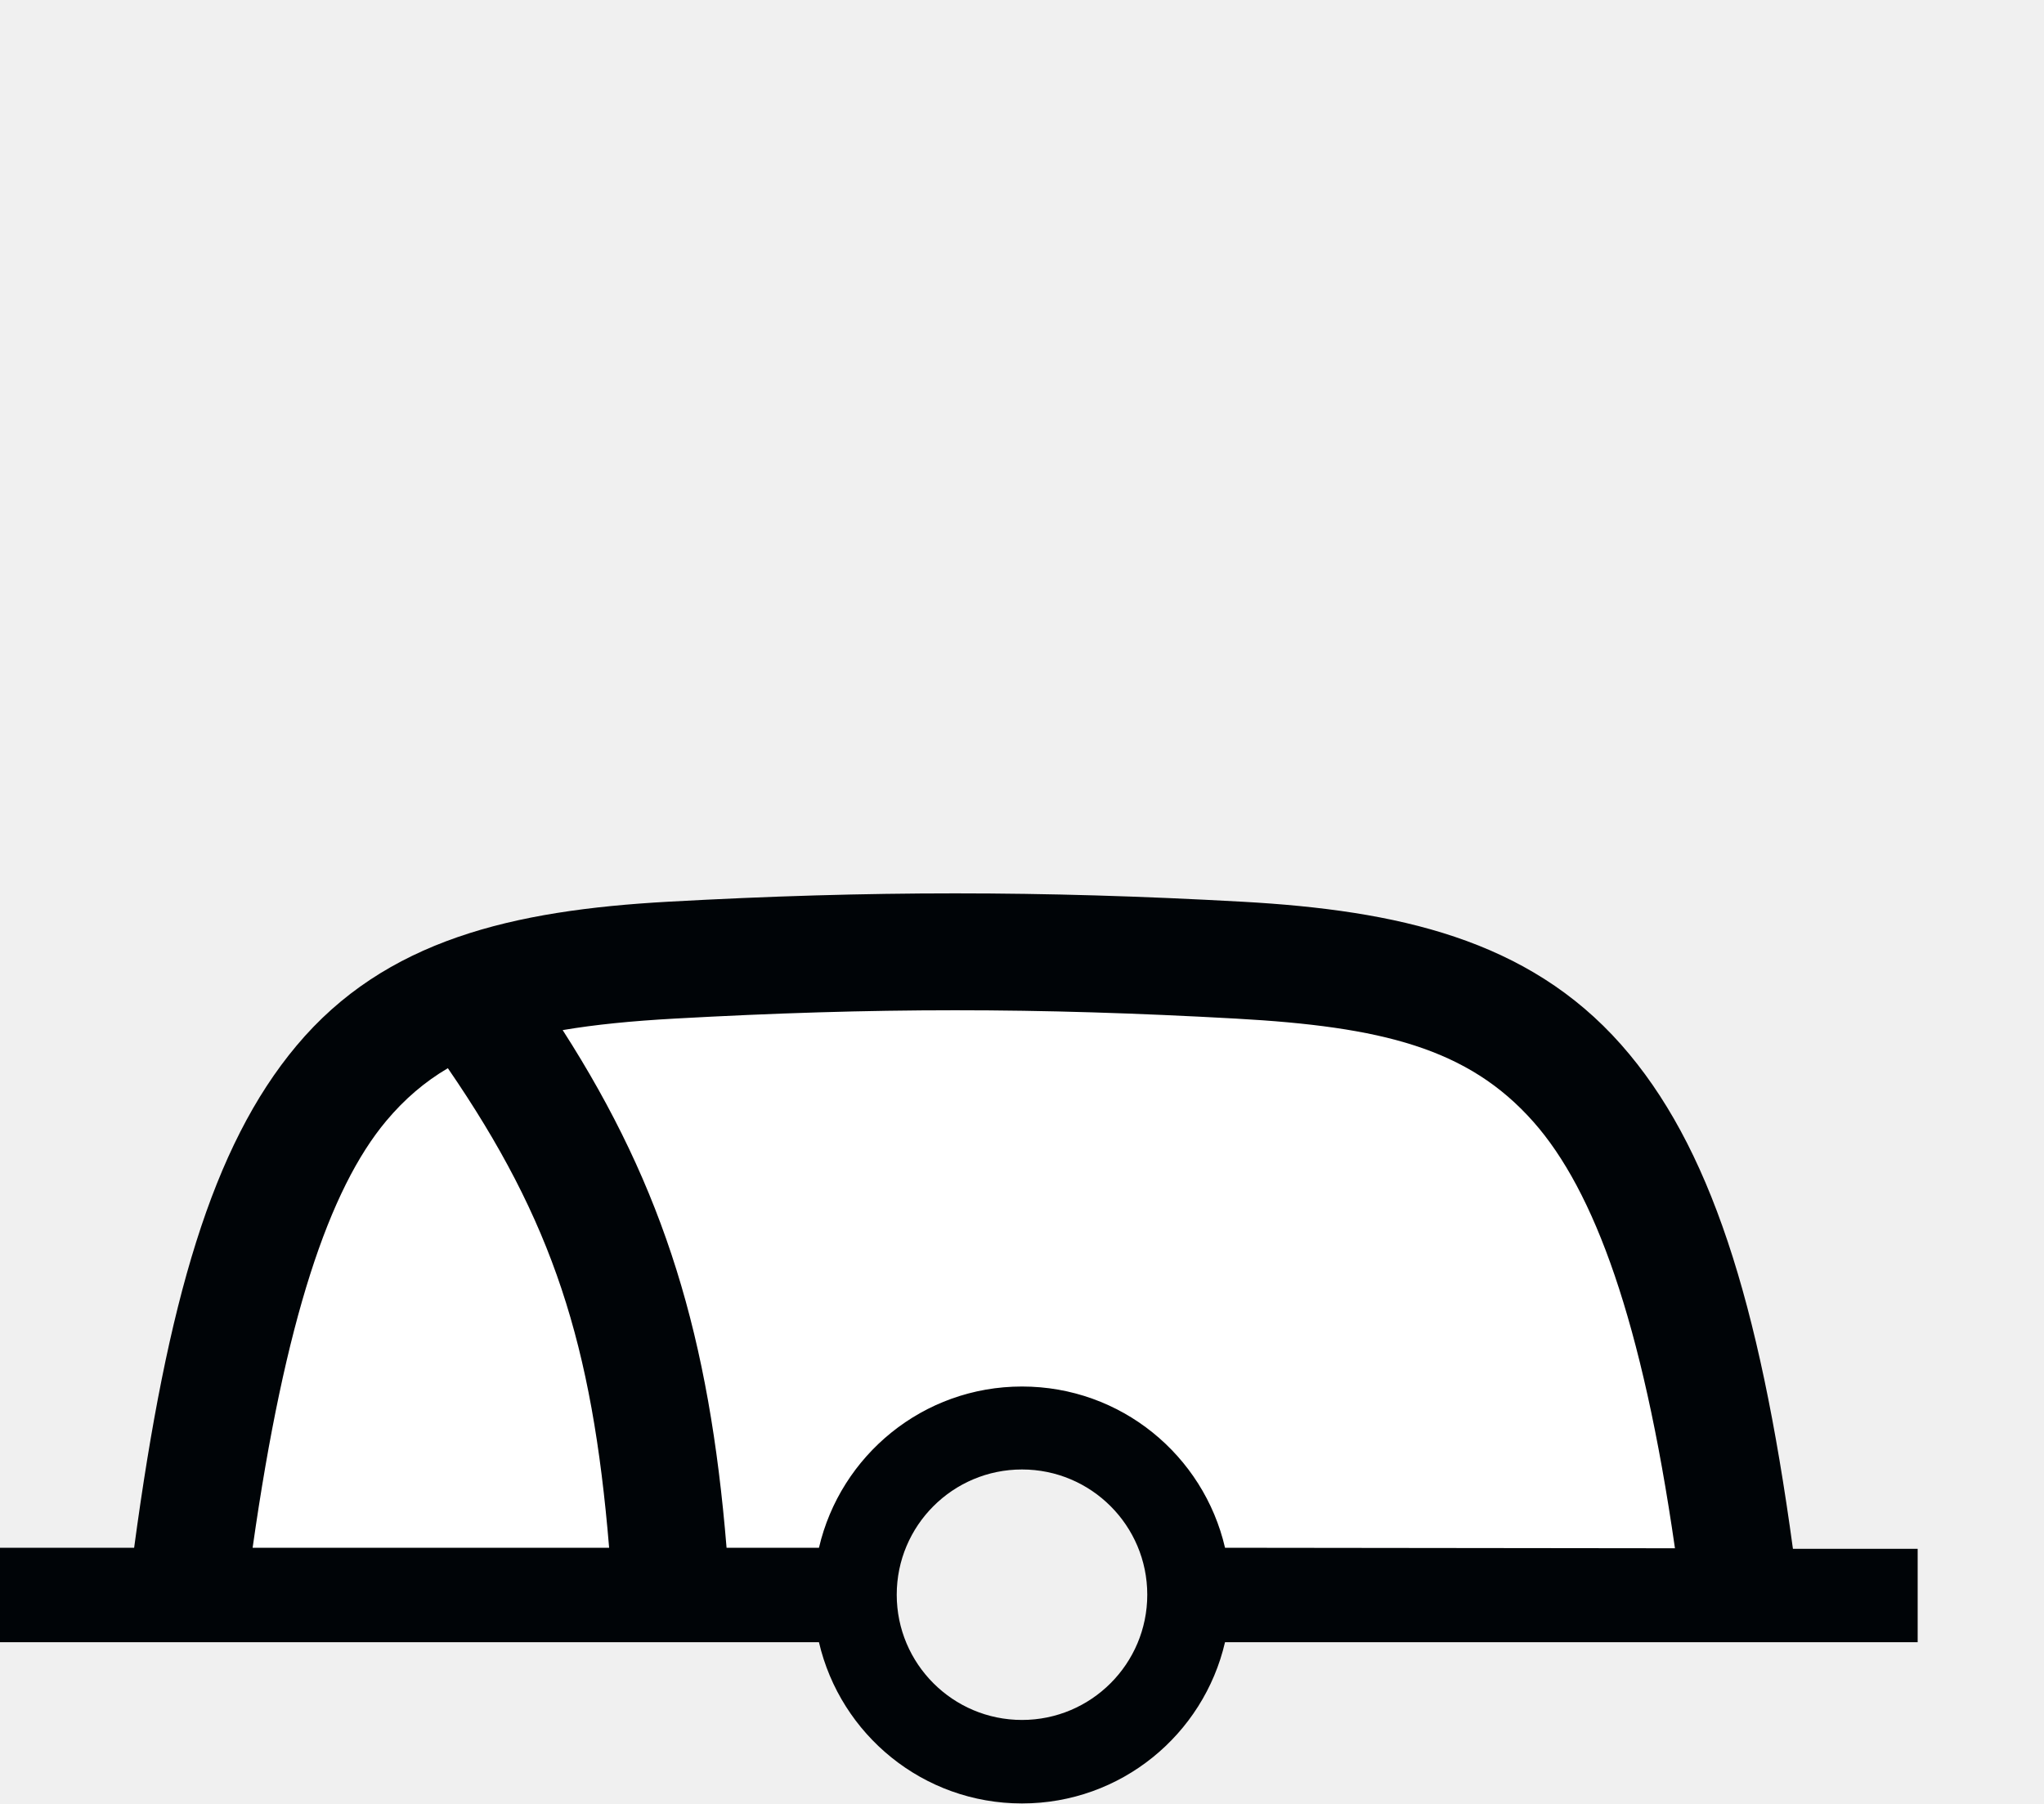
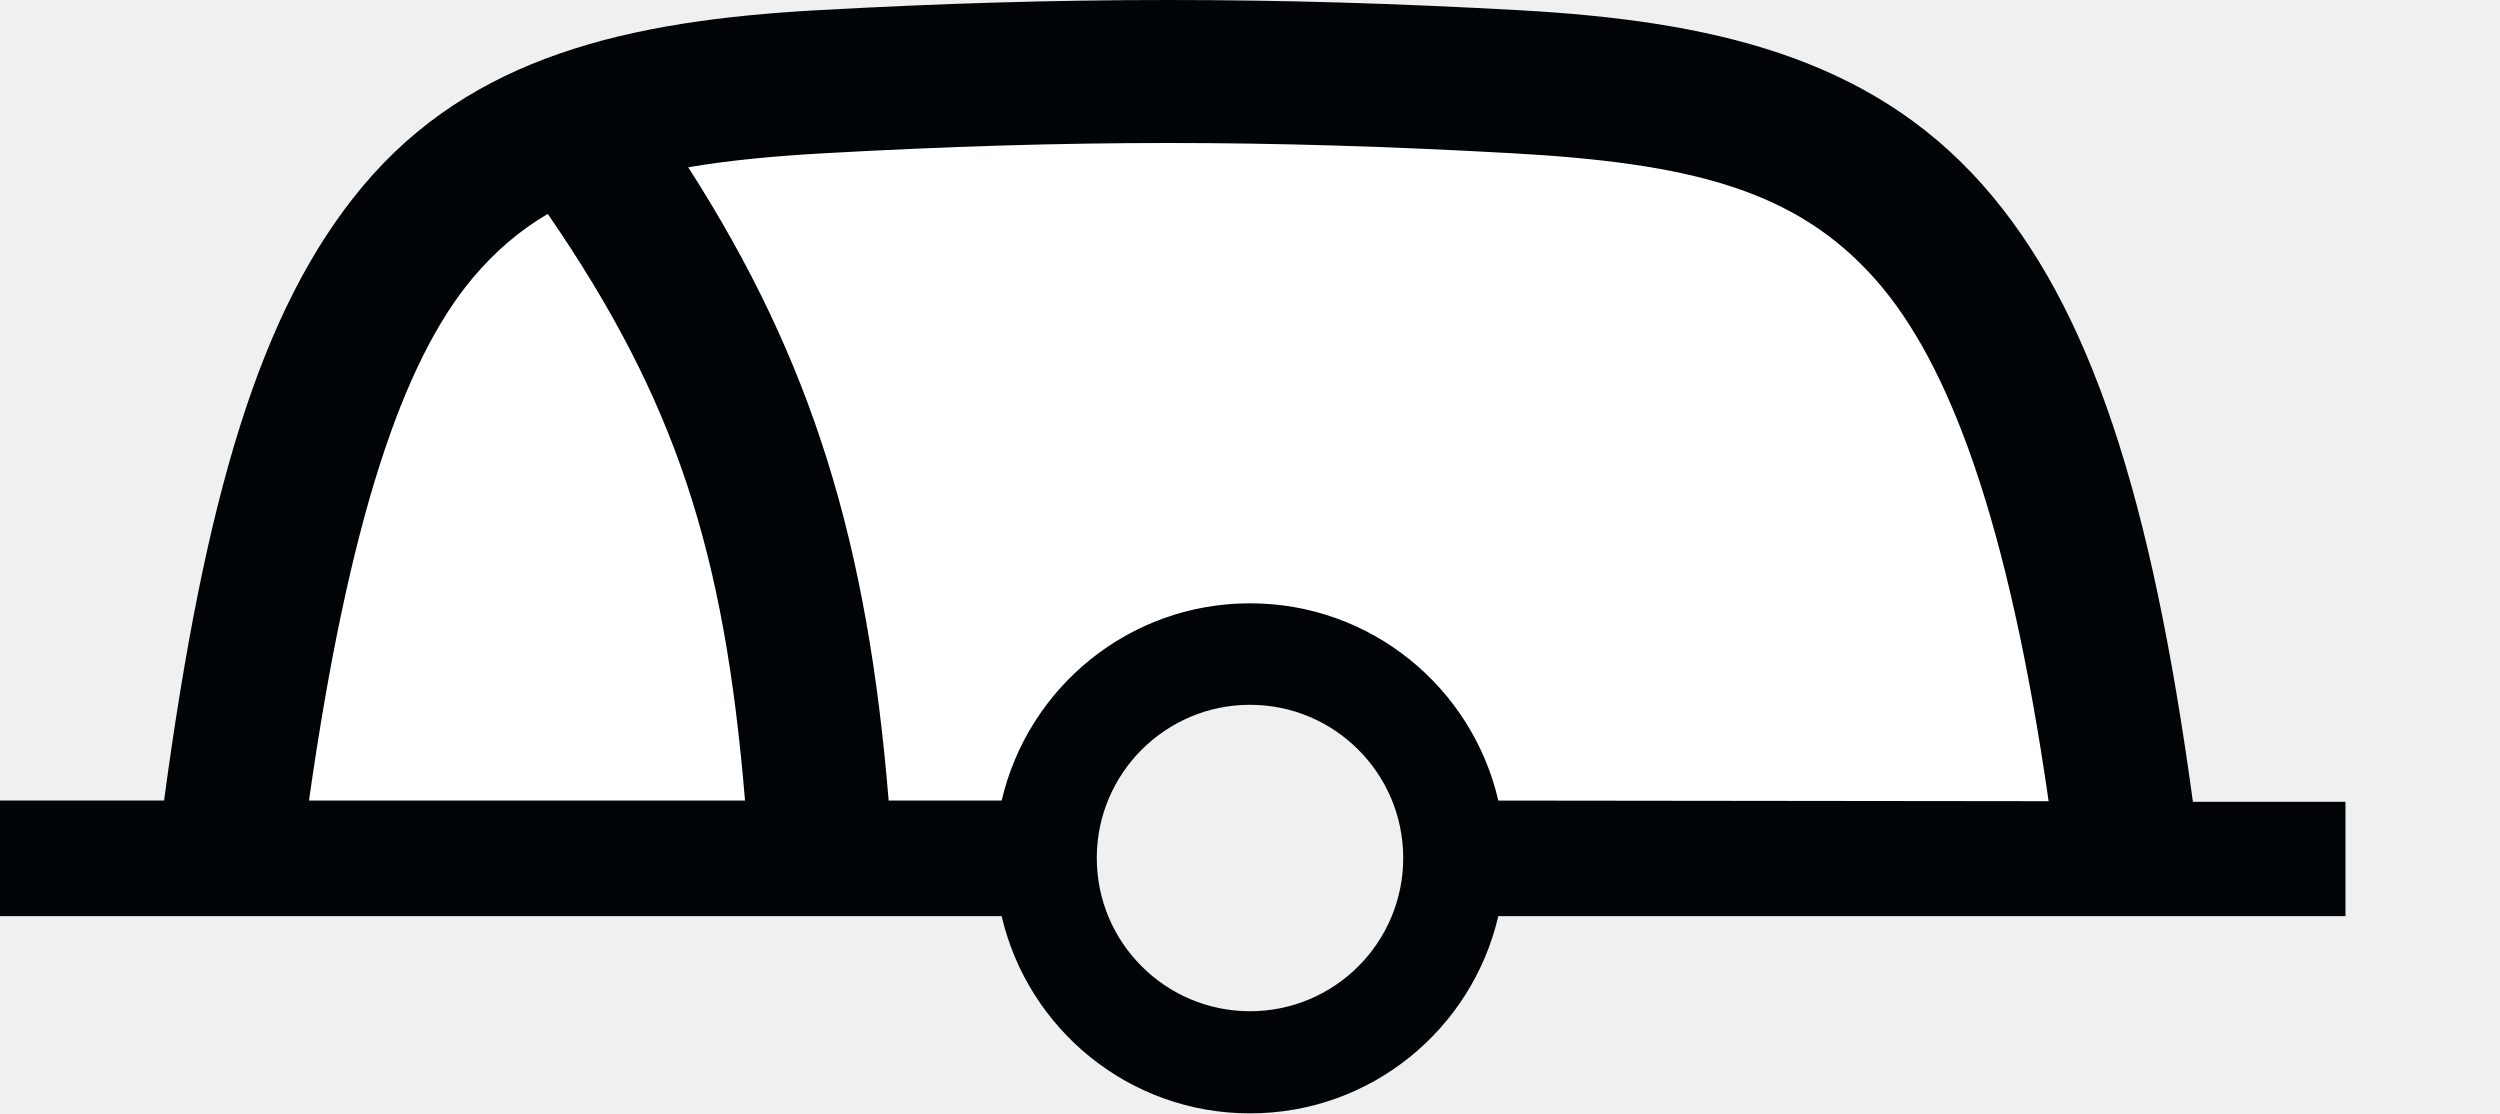
- <svg xmlns="http://www.w3.org/2000/svg" version="1.0" width="122.376" height="108" id="svg2">
+ <svg xmlns="http://www.w3.org/2000/svg" version="1.0" width="122.376" height="54.5" id="svg2">
  <defs id="defs4" />
-   <path style="fill:#ffffff" d="m 104.403,95.311 -1.986,-12.577 -5.957,-13.901 -9.267,-9.929 -11.915,-1.986 -40.378,0.662 -6.619,0.662 -9.267,7.281 -5.957,16.548 -0.662,14.563 37.731,-1.324 4.634,-7.281 5.957,-2.648 5.296,1.324 4.634,4.634 1.324,4.634 z" id="path_fill_h12" />
-   <path d="M 57.188,53.5 C 51.623,53.5 46.065,53.663 40,54 30.703,54.517 23.068,56.273 17.75,62.625 12.705,68.651 10.024,77.906 8.031,92.688 H 0 v 5.656 h 49.031 c 1.287,5.533 6.233,9.656 12.156,9.656 5.925,0 10.871,-4.121 12.156,-9.656 H 114.812 V 92.75 h -7.468 C 105.319,77.888 102.37,68.568 97.062,62.562 91.477,56.242 83.669,54.516 74.375,54 68.31,53.663 62.752,53.5 57.188,53.5 Z m 0,7 c 5.427,0 10.854,0.169 16.812,0.5 8.706,0.484 13.898,1.758 17.812,6.188 3.632,4.11 6.503,11.877 8.469,25.531 L 73.344,92.688 c -1.285,-5.536 -6.231,-9.656 -12.156,-9.656 -5.923,1e-5 -10.869,4.123 -12.156,9.656 H 43.5 c -1.031,-12.575 -3.696,-21.47 -9.812,-31 1.956,-0.332 4.14,-0.546 6.688,-0.688 5.958,-0.331 11.385,-0.5 16.812,-0.5 z m -30.375,3.469 c 6.284,9.154 8.643,16.508 9.656,28.719 H 15.125 c 1.942,-13.68 4.586,-21.484 8,-25.562 1.099,-1.312 2.308,-2.342 3.688,-3.156 z M 61.188,88 c 4.14,0 7.5,3.36 7.5,7.5 0,4.14 -3.361,7.5 -7.5,7.5 -4.14,0 -7.5,-3.36 -7.5,-7.5 0,-4.14 3.36,-7.5 7.5,-7.5 z" id="path_stroke" style="fill:#000407;stroke:none" />
+   <path style="fill:#ffffff" d="M 104.403,41.811 102.417,29.234 96.46,15.333 87.192,5.404 75.278,3.418 34.899,4.08 l -6.619,0.662 -9.267,7.281 -5.957,16.548 -0.662,14.563 37.731,-1.324 4.634,-7.281 5.957,-2.648 5.296,1.324 4.634,4.634 1.324,4.634 z" id="path_fill_h12" />
+   <path d="M 57.188,0 C 51.623,0 46.065,0.163 40,0.5 30.703,1.017 23.068,2.773 17.75,9.125 12.705,15.151 10.024,24.406 8.031,39.188 H 0 v 5.656 h 49.031 c 1.287,5.533 6.233,9.656 12.156,9.656 5.925,0 10.871,-4.121 12.156,-9.656 H 114.812 V 39.25 h -7.468 C 105.319,24.388 102.37,15.068 97.062,9.062 91.477,2.742 83.669,1.016 74.375,0.5 68.31,0.163 62.752,0 57.188,0 Z m 0,7 C 62.615,7 68.042,7.169 74,7.5 c 8.706,0.484 13.898,1.758 17.812,6.188 3.632,4.11 6.503,11.877 8.469,25.531 L 73.344,39.188 c -1.285,-5.536 -6.231,-9.656 -12.156,-9.656 -5.923,10e-6 -10.869,4.123 -12.156,9.656 H 43.5 C 42.469,26.613 39.804,17.718 33.688,8.188 35.644,7.856 37.828,7.641 40.375,7.5 46.333,7.169 51.76,7 57.188,7 Z m -30.375,3.469 c 6.284,9.154 8.643,16.508 9.656,28.719 H 15.125 c 1.942,-13.68 4.586,-21.484 8,-25.562 1.099,-1.312 2.308,-2.342 3.688,-3.156 z M 61.188,34.5 c 4.14,0 7.5,3.36 7.5,7.5 0,4.14 -3.361,7.5 -7.5,7.5 -4.14,0 -7.5,-3.36 -7.5,-7.5 0,-4.14 3.36,-7.5 7.5,-7.5 z" id="path_stroke" style="fill:#000407;stroke:none" />
</svg>
